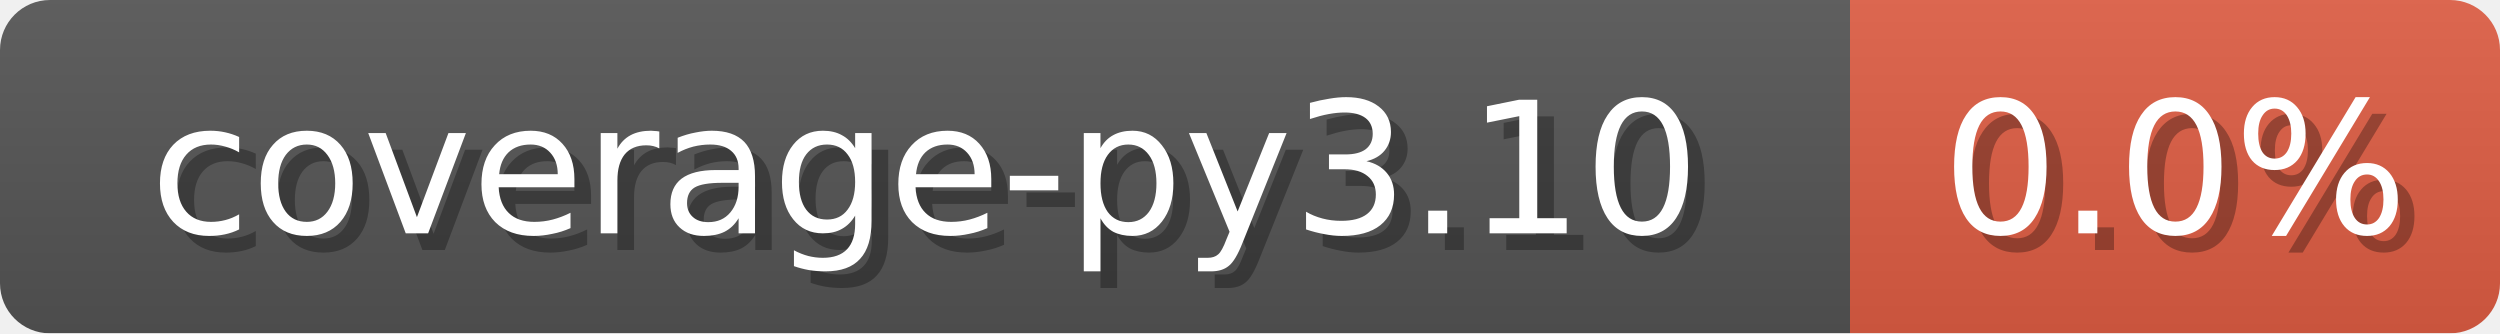
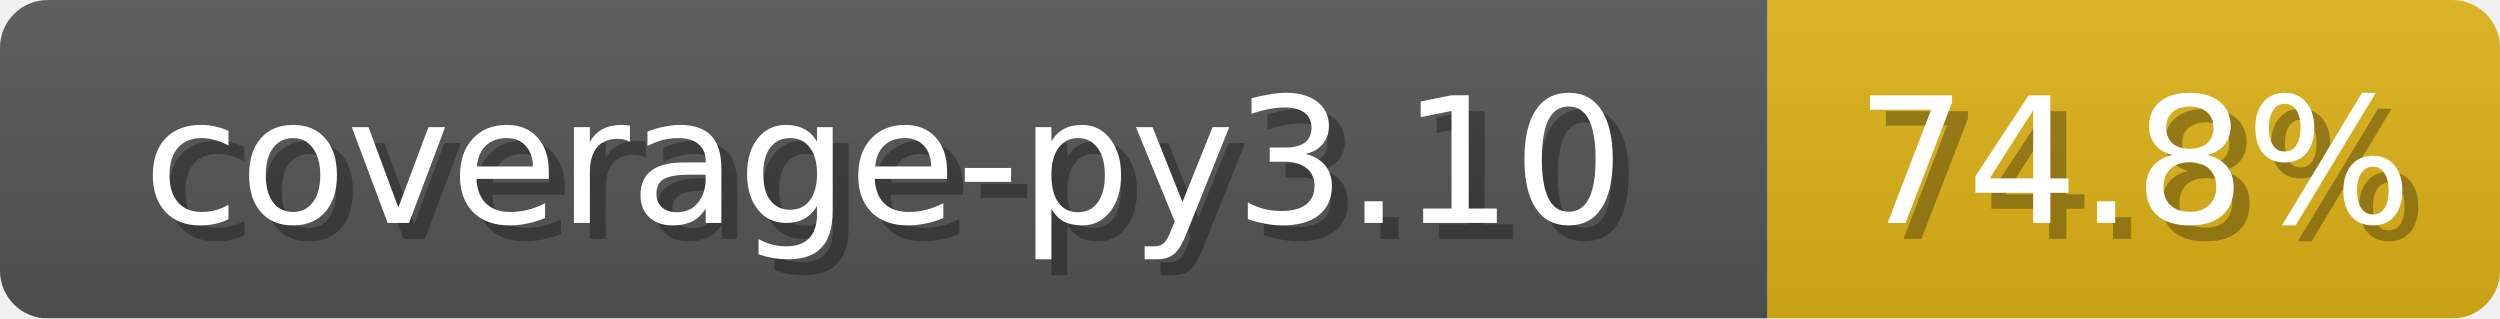
- <svg xmlns="http://www.w3.org/2000/svg" width="150" height="20">
+ <svg xmlns="http://www.w3.org/2000/svg" width="157" height="20">
  <linearGradient id="b" x2="0" y2="100%">
    <stop offset="0" stop-color="#bbb" stop-opacity=".1" />
    <stop offset="1" stop-opacity=".1" />
  </linearGradient>
  <mask id="anybadge_1">
-     <rect width="150" height="20" rx="3" fill="#fff" />
+     <rect width="157" height="20" rx="3" fill="#fff" />
  </mask>
  <g mask="url(#anybadge_1)">
    <path fill="#555" d="M0 0h111v20H0z" />
-     <path fill="#E05D44" d="M111 0h39v20H111z" />
-     <path fill="url(#b)" d="M0 0h150v20H0z" />
+     <path fill="#DFB317" d="M111 0h46v20H111z" />
+     <path fill="url(#b)" d="M0 0h157v20H0z" />
  </g>
  <g fill="#fff" text-anchor="middle" font-family="DejaVu Sans,Verdana,Geneva,sans-serif" font-size="11">
    <text x="56.5" y="15" fill="#010101" fill-opacity=".3">coverage-py3.10</text>
    <text x="55.5" y="14">coverage-py3.10</text>
  </g>
  <g fill="#fff" text-anchor="middle" font-family="DejaVu Sans,Verdana,Geneva,sans-serif" font-size="11">
-     <text x="131.5" y="15" fill="#010101" fill-opacity=".3">0.0%</text>
-     <text x="130.5" y="14">0.0%</text>
+     <text x="135.0" y="15" fill="#010101" fill-opacity=".3">74.8%</text>
+     <text x="134.0" y="14">74.8%</text>
  </g>
</svg>
